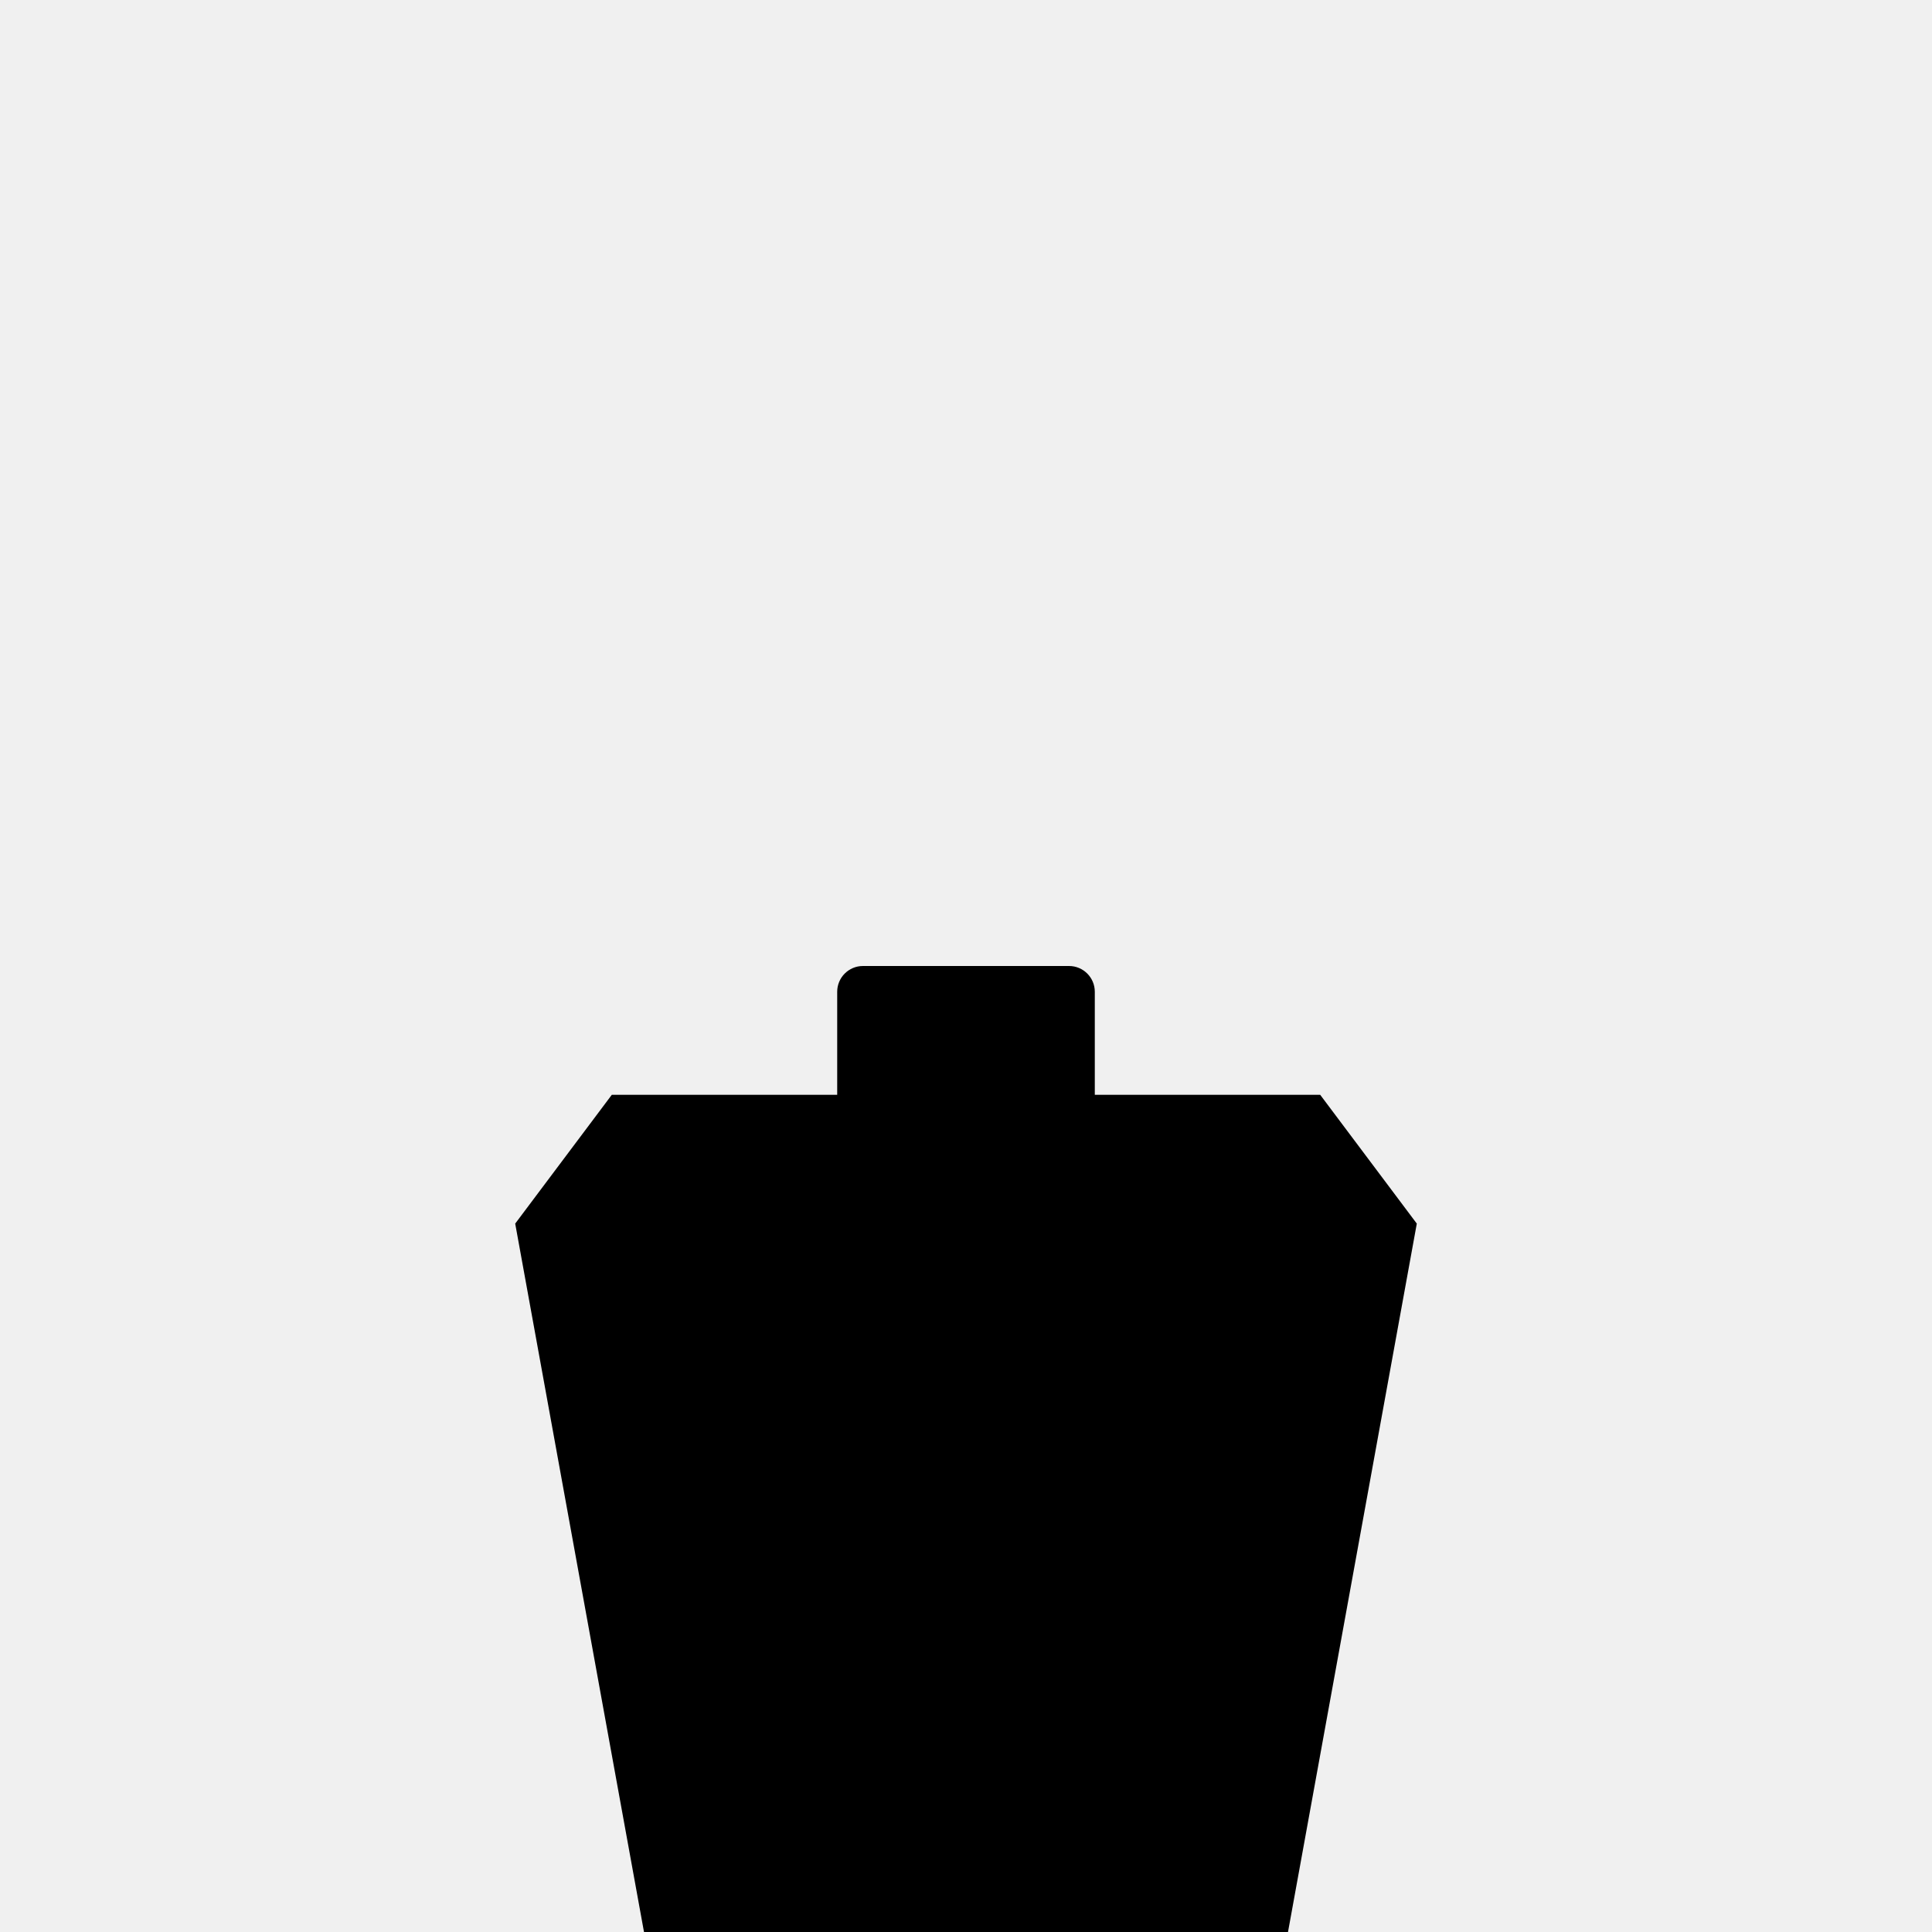
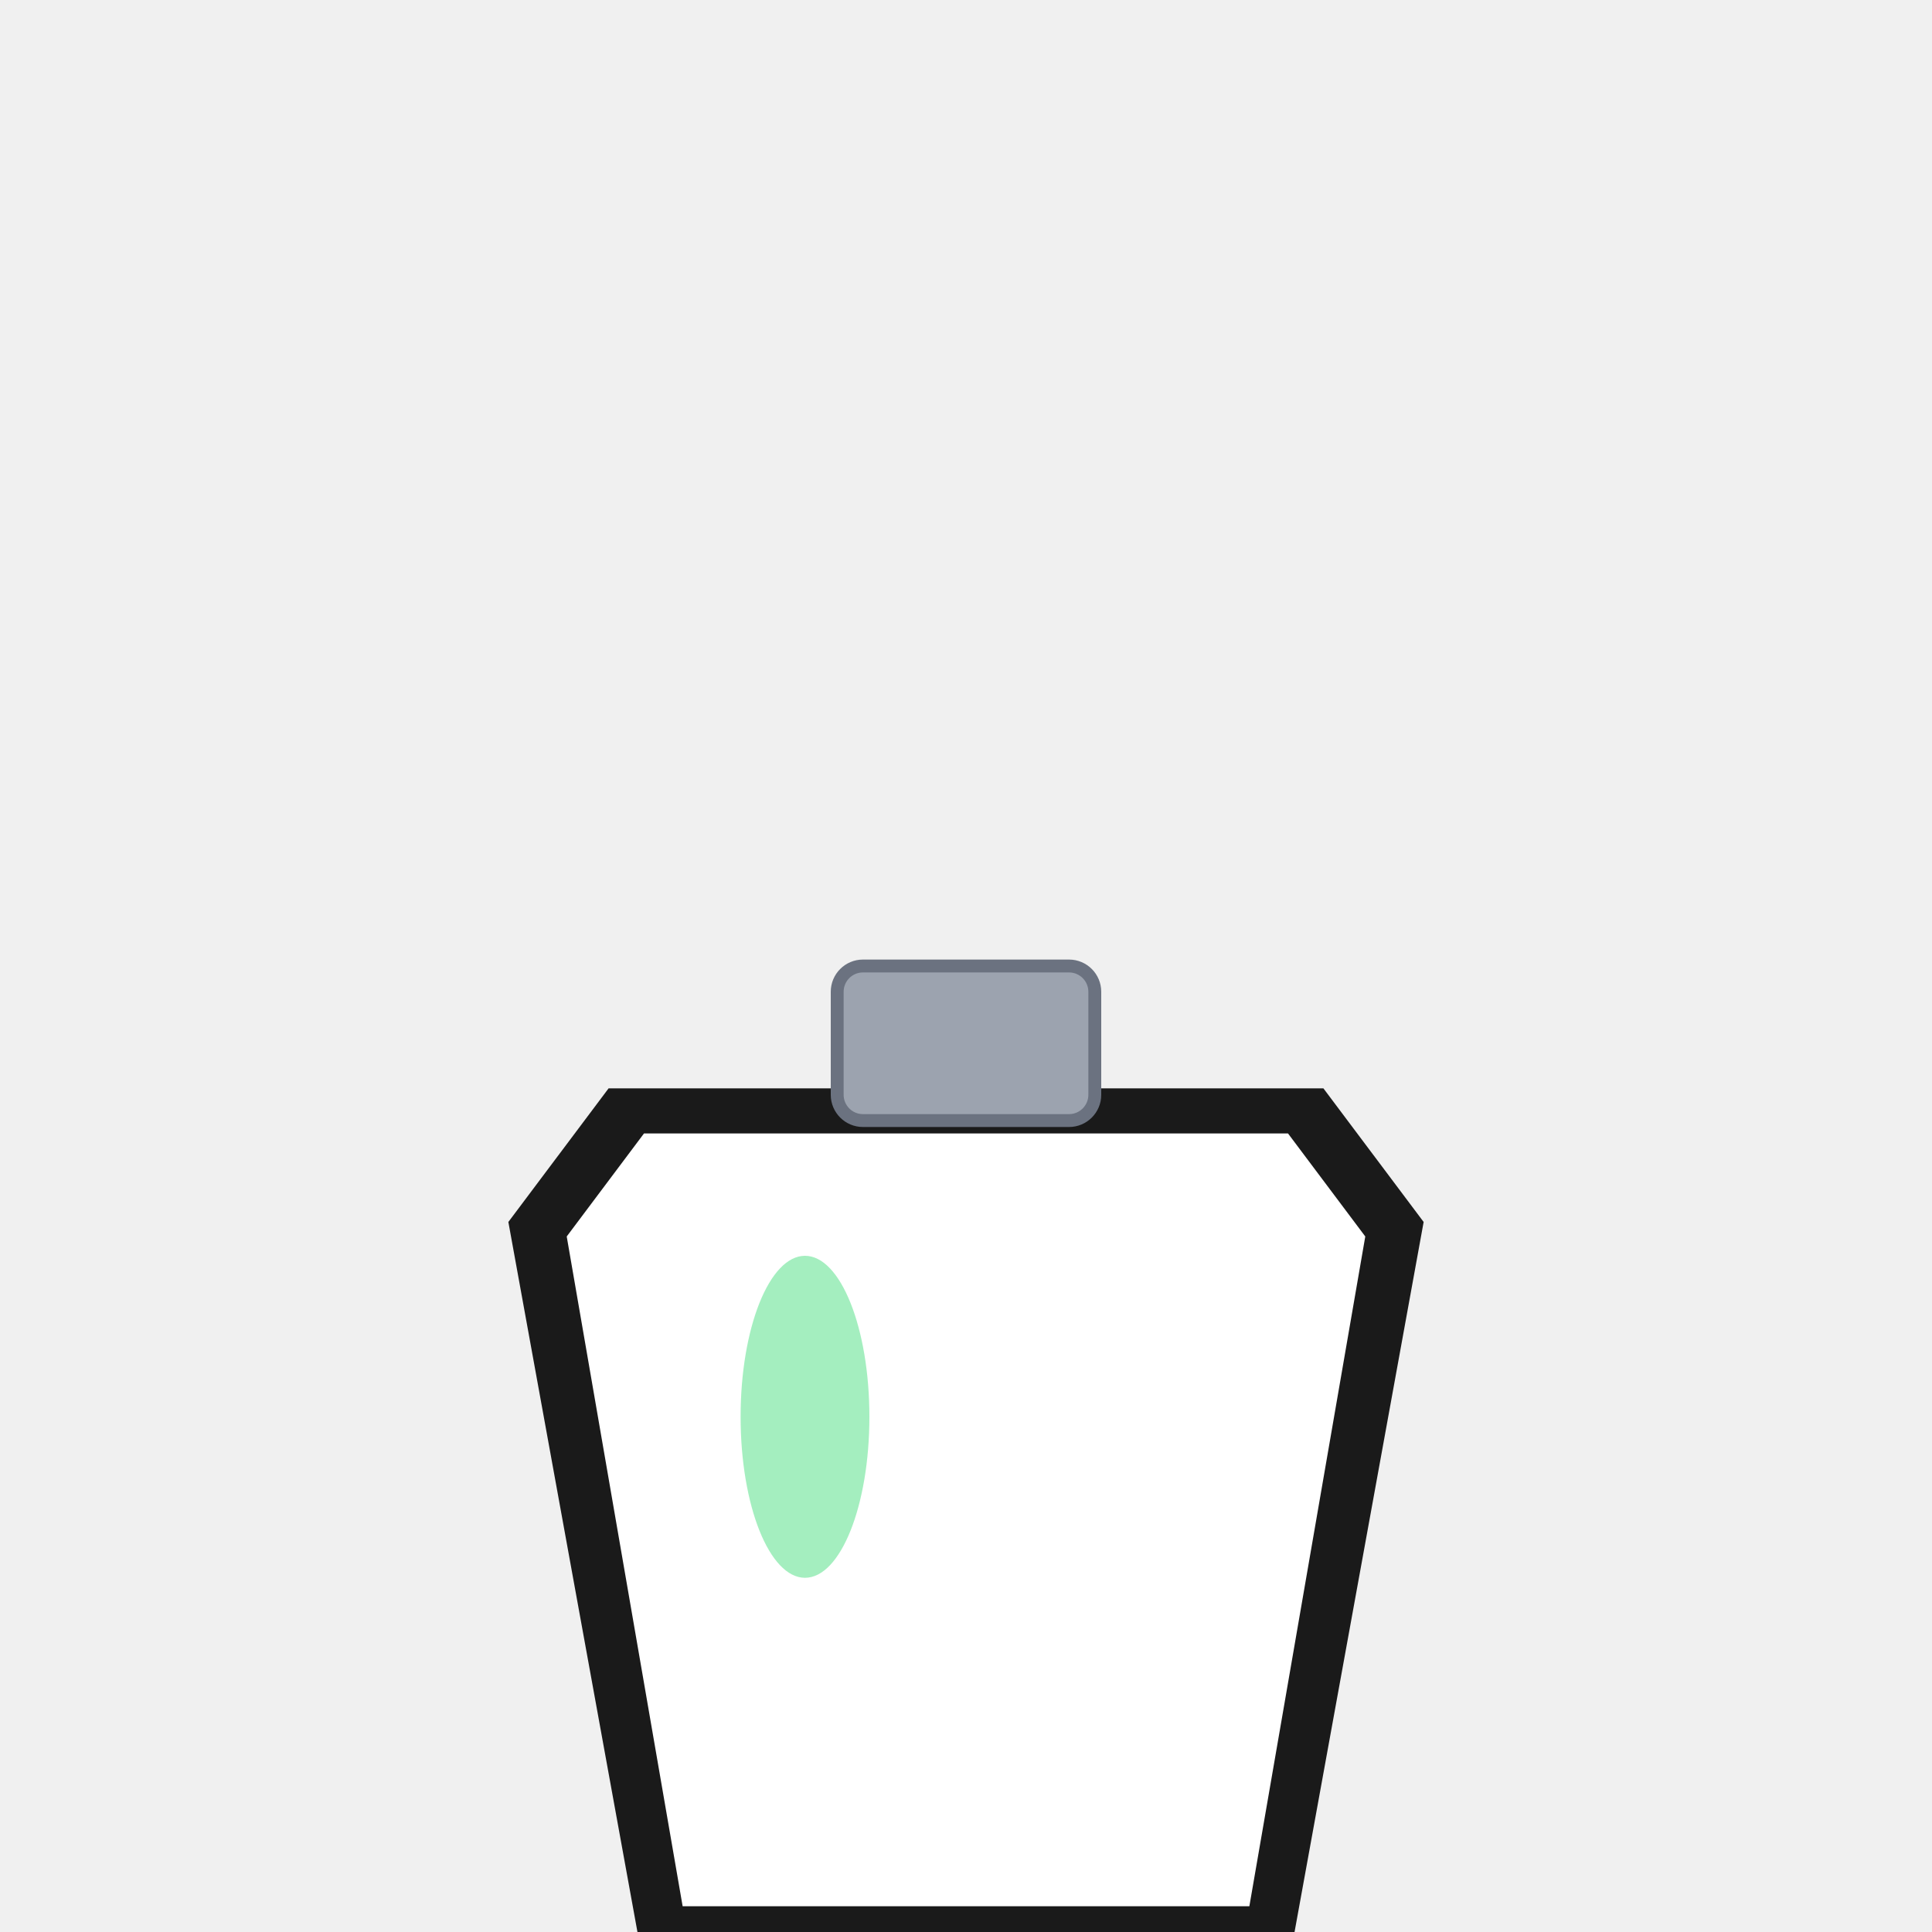
<svg xmlns="http://www.w3.org/2000/svg" viewBox="0 0 300 300">
+   <style>
+     .outline { fill: #1a1a1a; stroke: #1a1a1a; stroke-width: 2; }
+     .fill { fill: #ffffff; stroke: none; }
+     .highlight { fill: #4ade80; opacity: 0.5; stroke: none; }
+     .shadow { fill: #d1d5db; opacity: 0.4; stroke: none; }
+     .neck { fill: #9ca3af; stroke: #6b7280; stroke-width: 2; }
+     .rivet { fill: #1a1a1a; stroke: none; }
+     .accent { fill: #ef4444; stroke: none; }
+     .accent-stroke { stroke: #ef4444; fill: none; }
+     .accent2 { fill: #3b82f6; stroke: none; }
+     .accent2-stroke { stroke: #3b82f6; fill: none; }
+     line.outline { fill: none; stroke: #1a1a1a; }
+   </style>
  <g class="body">
    <path class="outline" d="M 100 300 L 80 190 L 95 170 L 205 170 L 220 190 L 200 300 Z" />
    <path class="fill" d="M 106 296 L 88 192 L 100 176 L 200 176 L 212 192 L 194 296 Z" />
    <rect class="neck" x="130" y="150" width="40" height="24" rx="4" />
    <ellipse class="highlight" cx="125" cy="220" rx="10" ry="25" />
  </g>
</svg>
